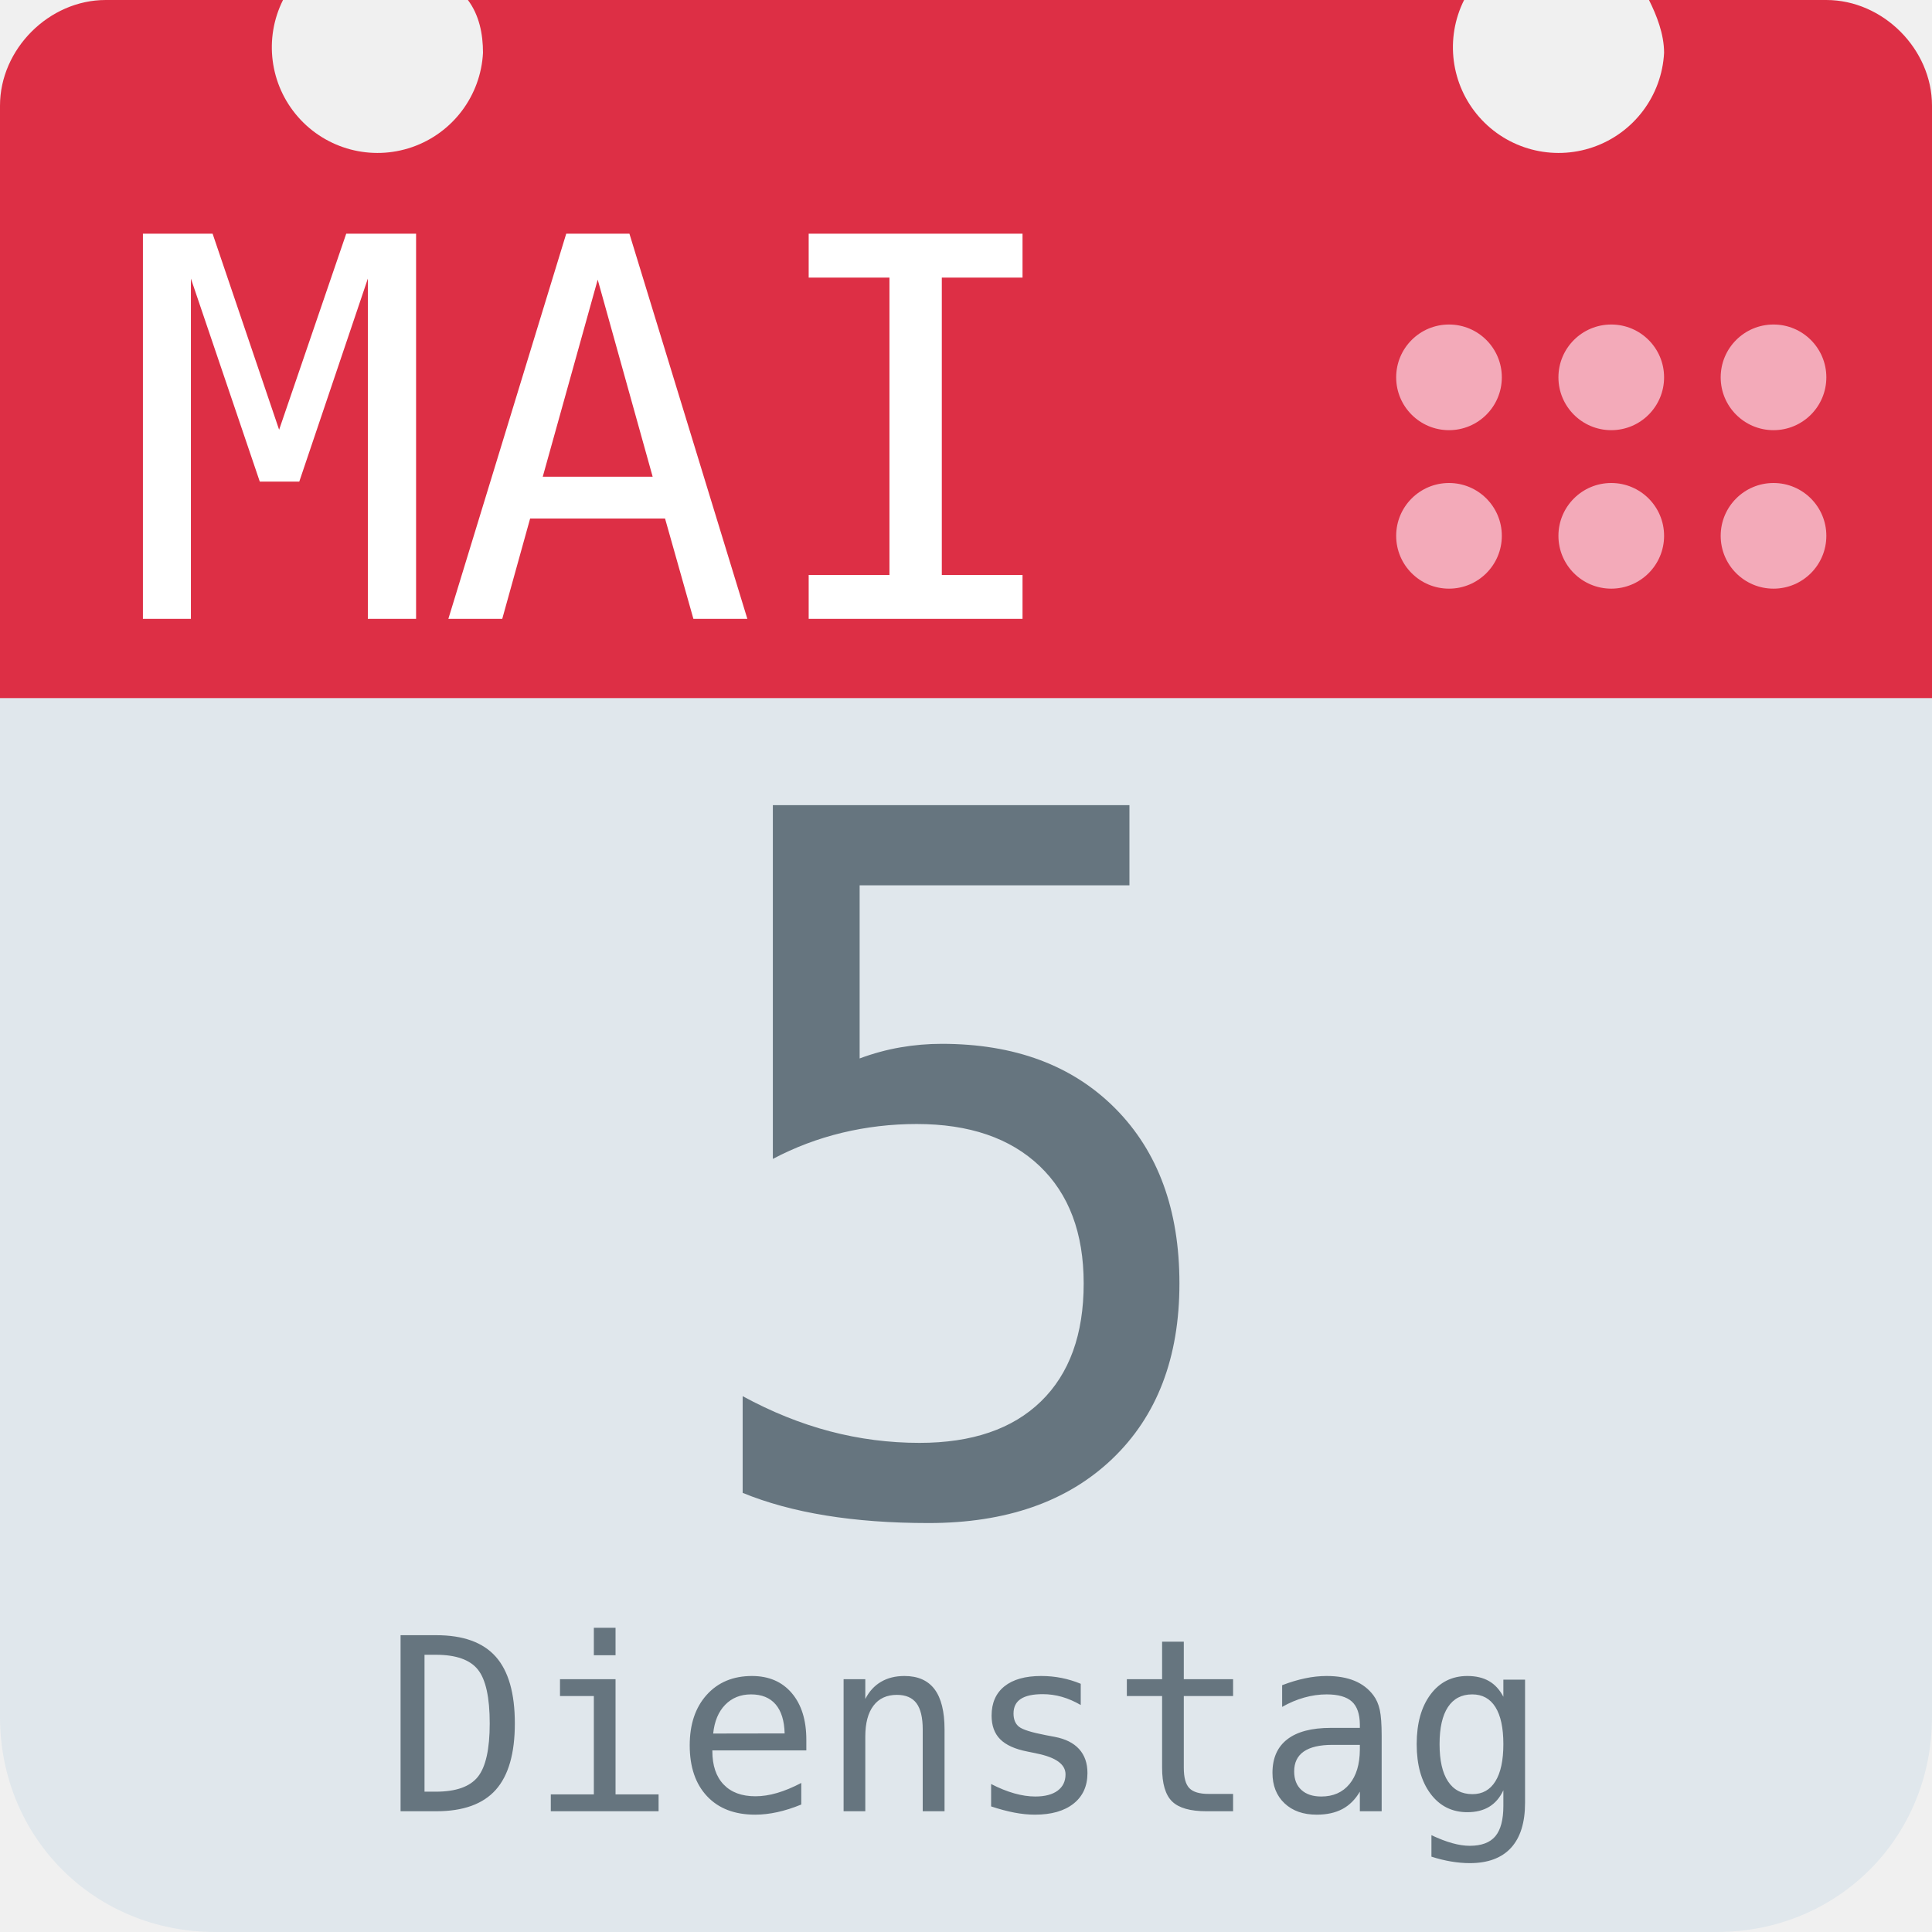
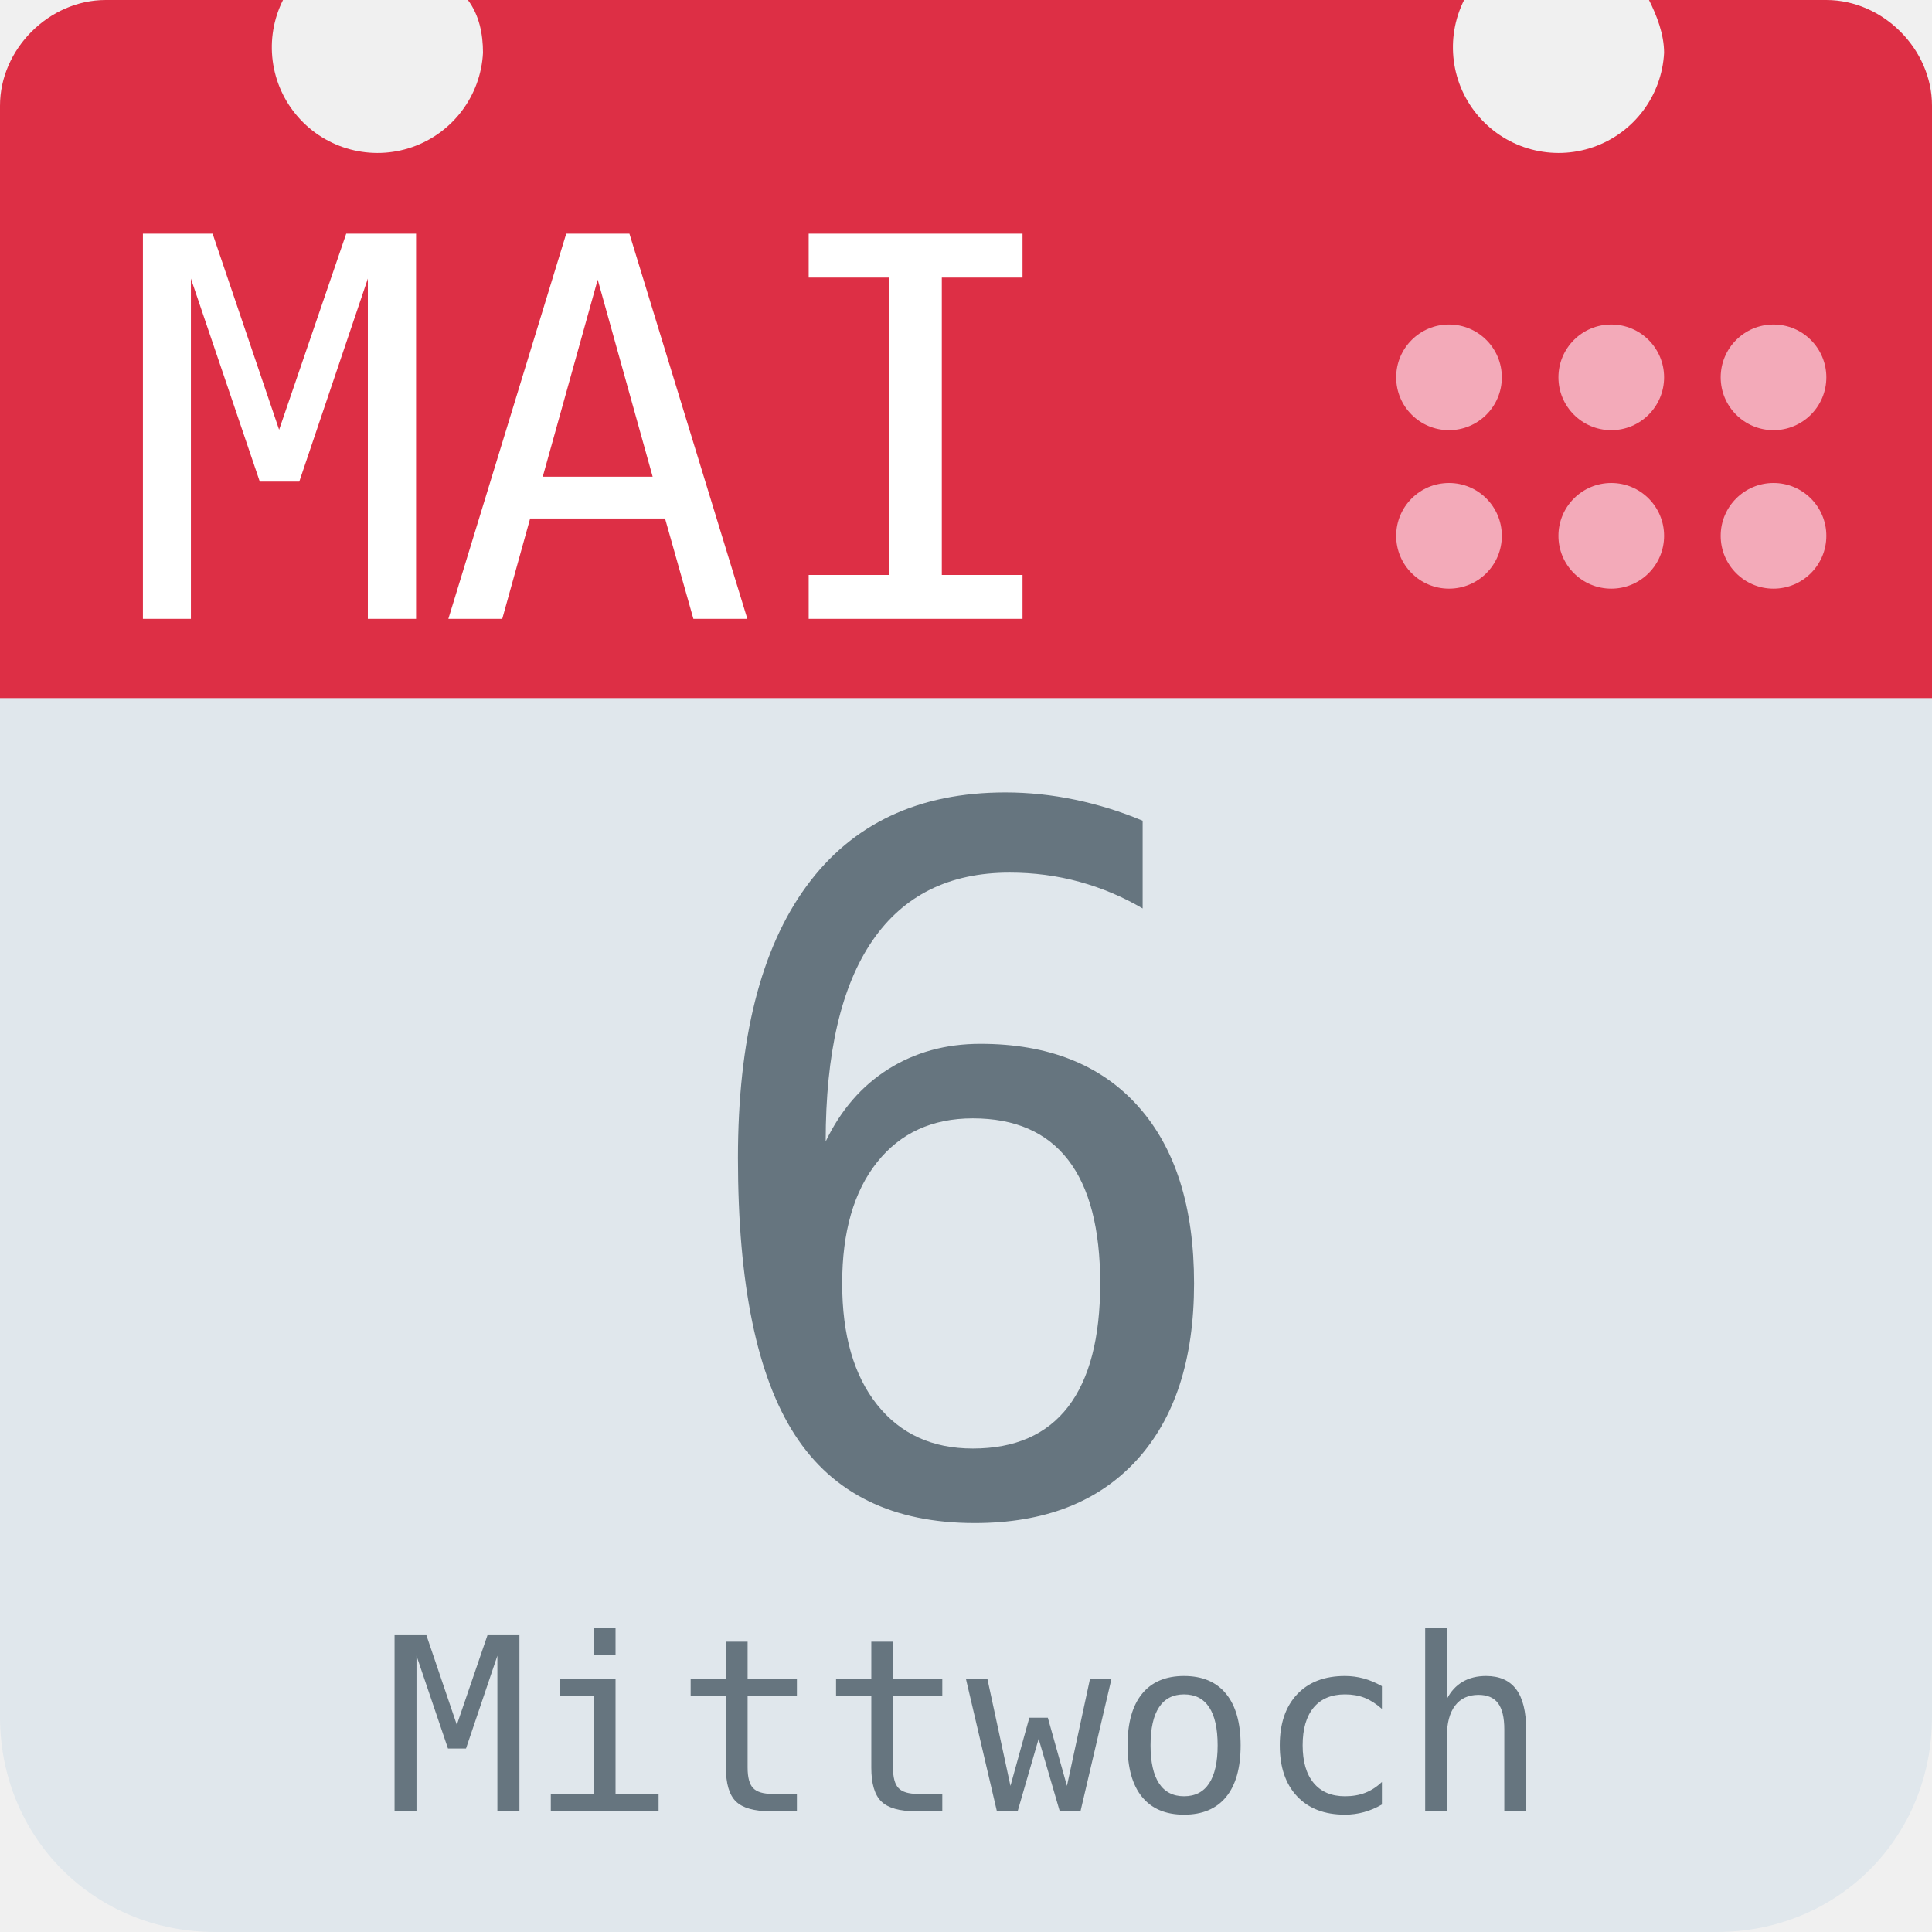
<svg xmlns="http://www.w3.org/2000/svg" aria-label="Calendar" role="img" viewBox="0 0 512 512">
  <path d="M512 455c0 32-25 57-57 57H57c-32 0-57-25-57-57V128c0-31 25-57 57-57h398c32 0 57 26 57 57z" fill="#e0e7ec" />
  <path d="M484 0h-47c2 4 4 9 4 14a28 28 0 1 1-53-14H124c3 4 4 9 4 14A28 28 0 1 1 75 0H28C13 0 0 13 0 28v157h512V28c0-15-13-28-28-28z" fill="#dd2f45" />
  <g fill="#f3aab9">
    <circle cx="470" cy="142" r="14" />
    <circle cx="470" cy="100" r="14" />
    <circle cx="427" cy="142" r="14" />
    <circle cx="427" cy="100" r="14" />
    <circle cx="384" cy="142" r="14" />
    <circle cx="384" cy="100" r="14" />
  </g>
  <text id="month" x="32" y="164" fill="#fff" font-family="monospace" font-size="140px" style="text-anchor: left">MAI</text>
-   <text id="day" x="256" y="400" fill="#66757f" font-family="monospace" font-size="256px" style="text-anchor: middle">5</text>
-   <text id="weekday" x="256" y="480" fill="#66757f" font-family="monospace" font-size="64px" style="text-anchor: middle">Dienstag</text>
+   <text id="day" x="256" y="400" fill="#66757f" font-family="monospace" font-size="256px" style="text-anchor: middle">6</text>
+   <text id="weekday" x="256" y="480" fill="#66757f" font-family="monospace" font-size="64px" style="text-anchor: middle">Mittwoch</text>
</svg>
